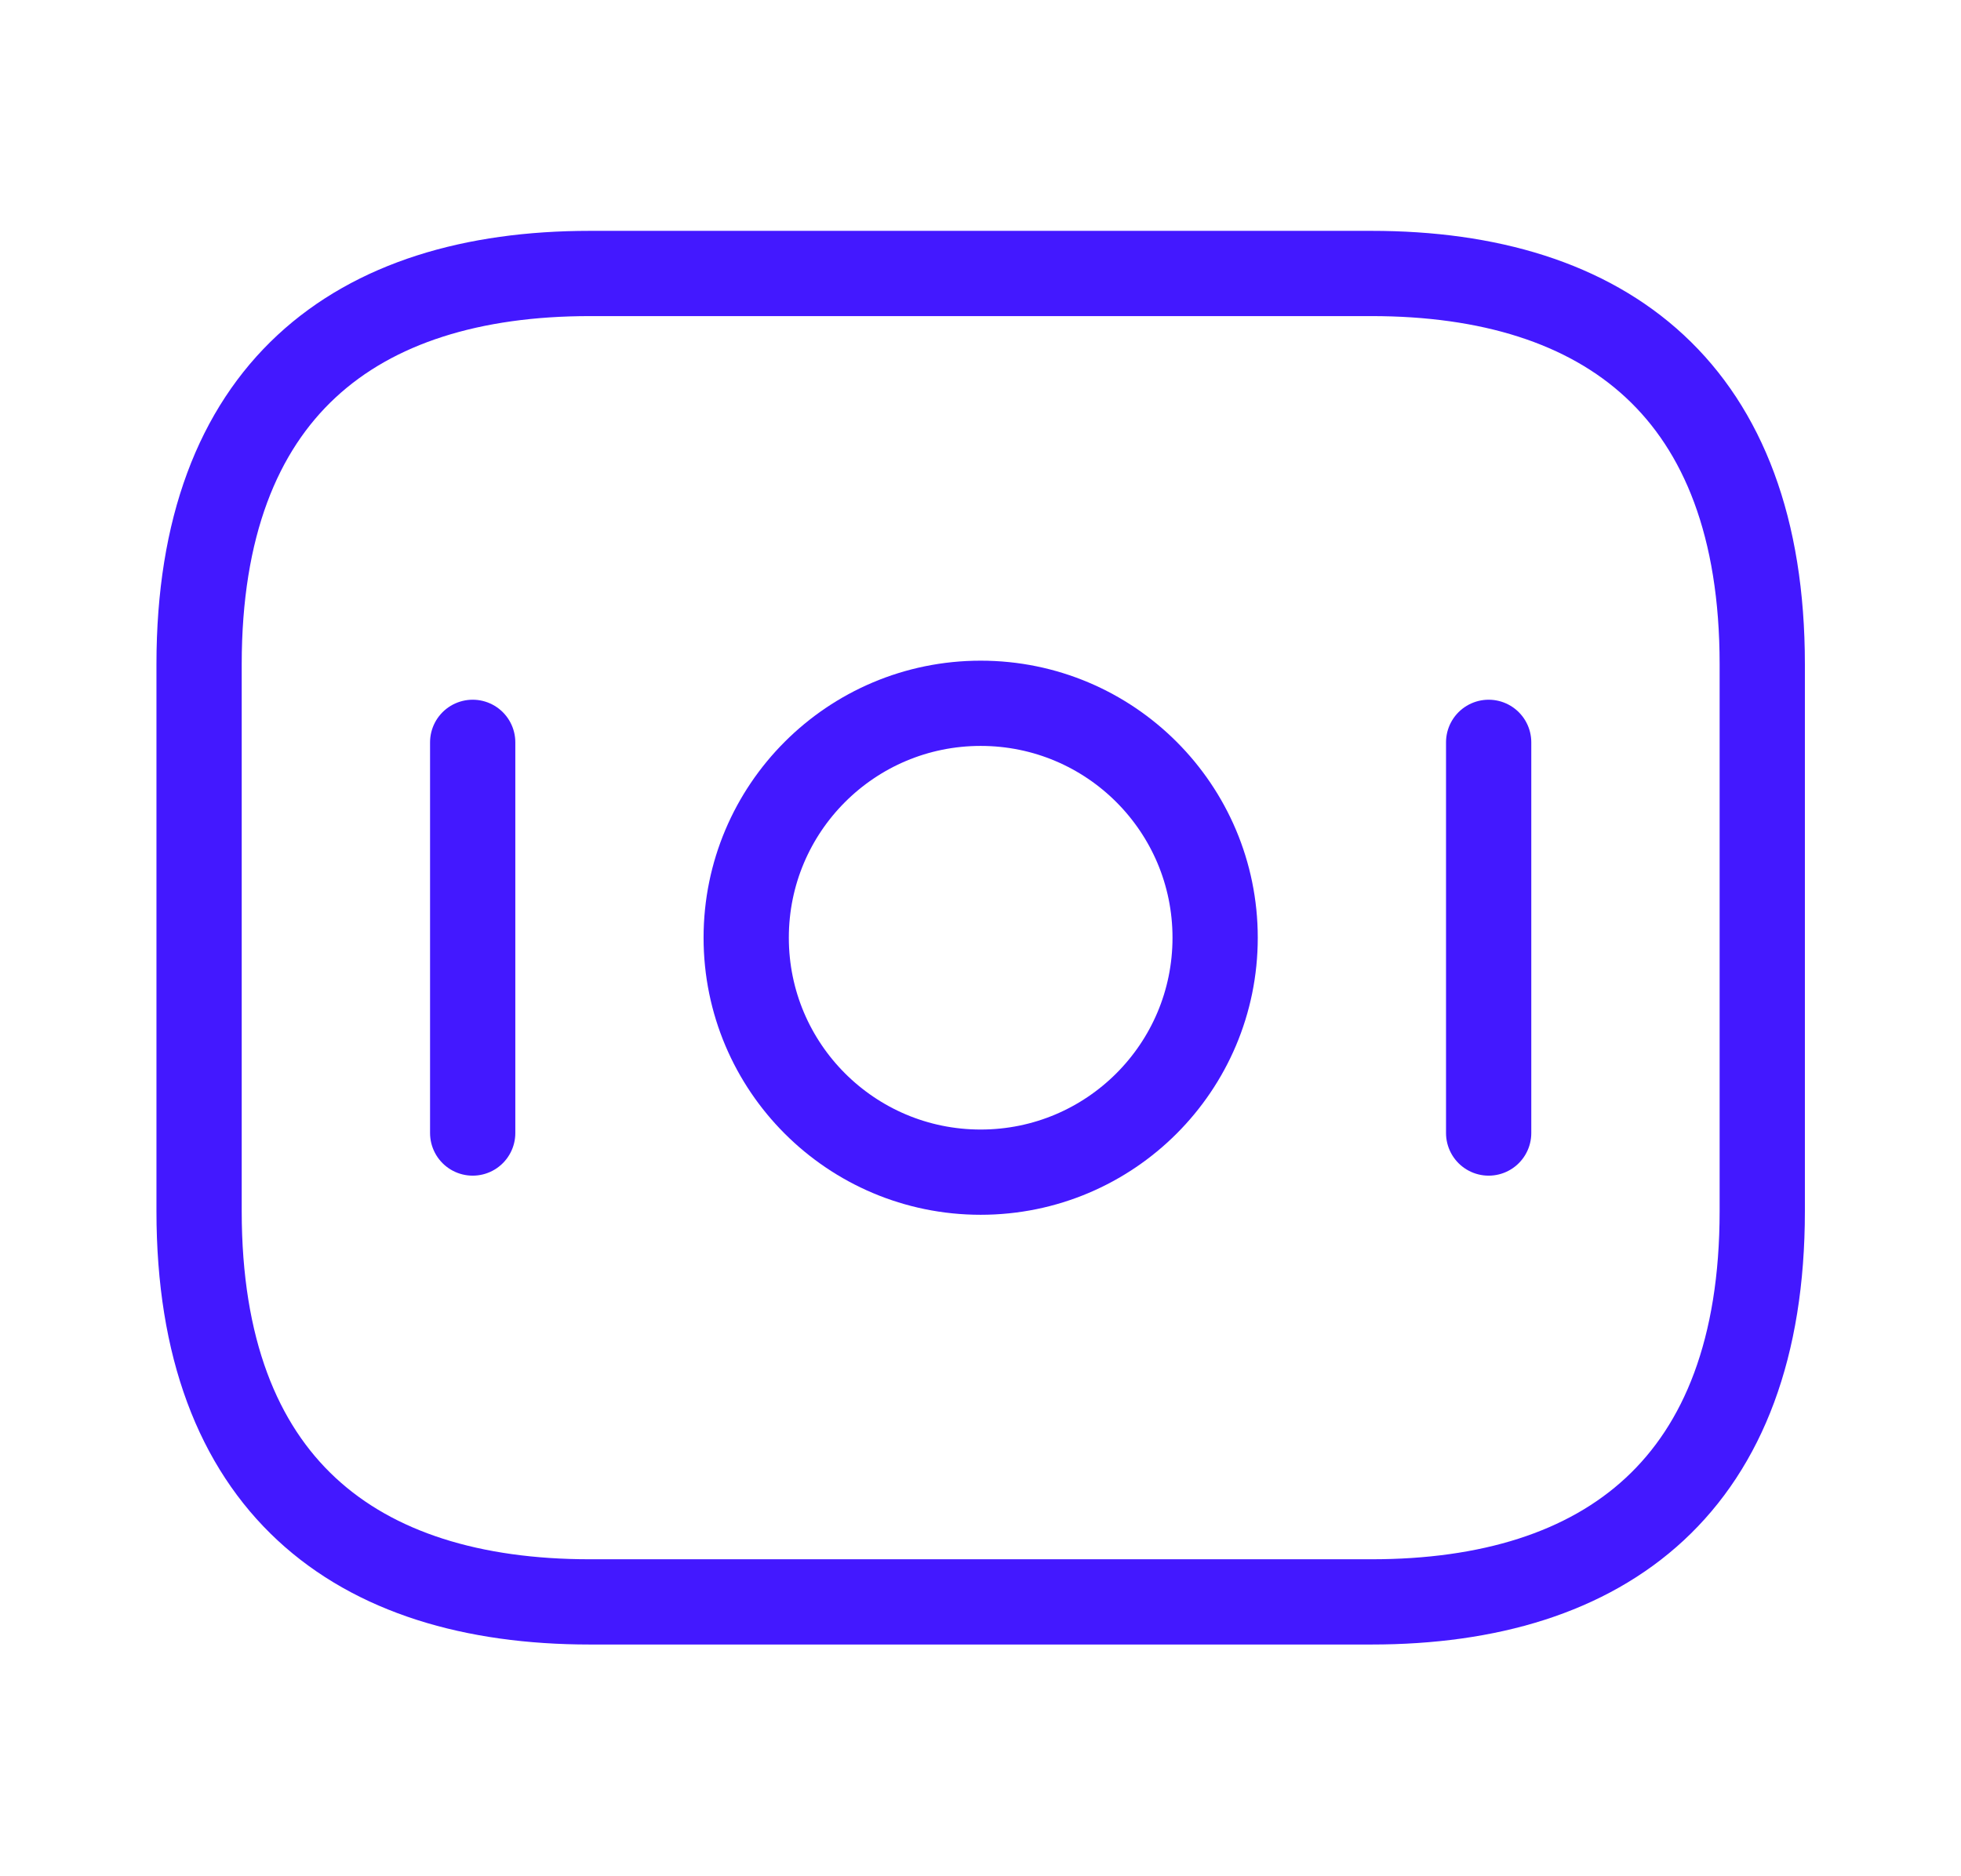
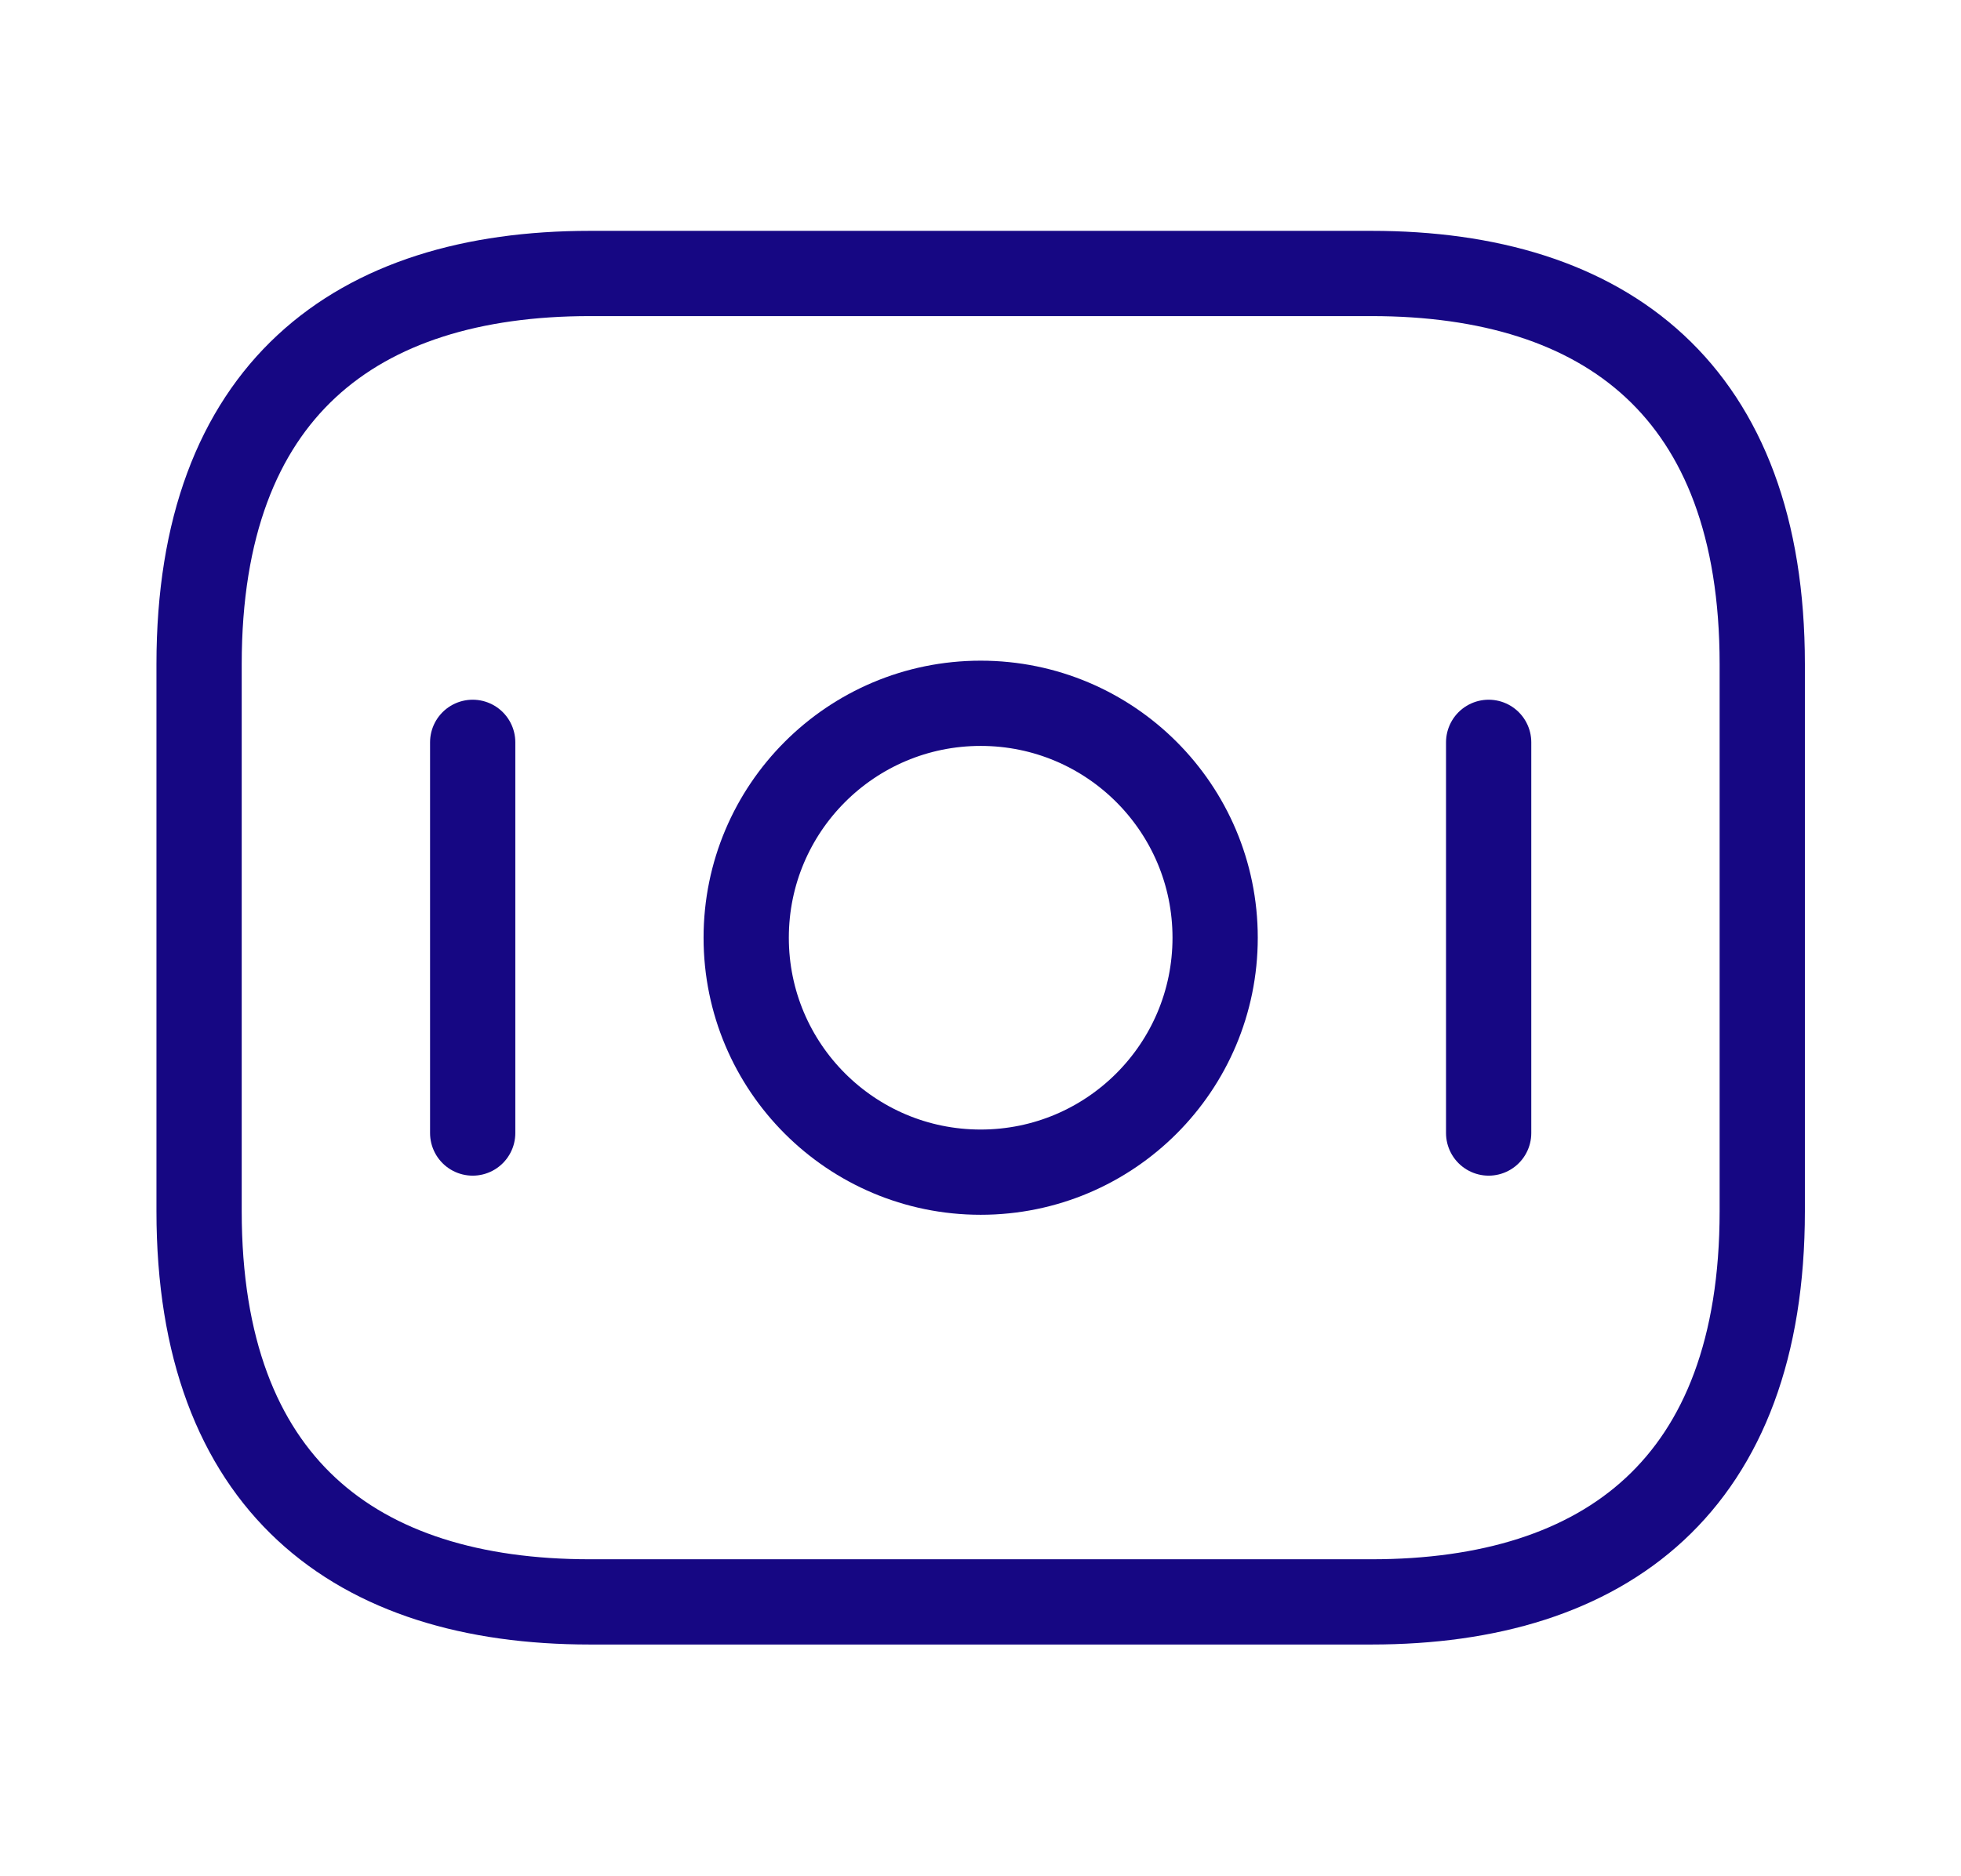
<svg xmlns="http://www.w3.org/2000/svg" width="23" height="22" viewBox="0 0 23 22" fill="none">
-   <path d="M16.085 18.791H6.919C4.169 18.791 2.335 17.416 2.335 14.208V7.791C2.335 4.583 4.169 3.208 6.919 3.208H16.085C18.835 3.208 20.669 4.583 20.669 7.791V14.208C20.669 17.416 18.835 18.791 16.085 18.791Z" stroke="#4318FF" stroke-miterlimit="10" stroke-linecap="round" stroke-linejoin="round" />
-   <path d="M11.502 13.75C13.021 13.75 14.252 12.519 14.252 11C14.252 9.481 13.021 8.25 11.502 8.25C9.983 8.25 8.752 9.481 8.752 11C8.752 12.519 9.983 13.75 11.502 13.75Z" stroke="#4318FF" stroke-miterlimit="10" stroke-linecap="round" stroke-linejoin="round" />
-   <path d="M5.544 8.708V13.291" stroke="#4318FF" stroke-miterlimit="10" stroke-linecap="round" stroke-linejoin="round" />
-   <path d="M17.46 8.708V13.291" stroke="#4318FF" stroke-miterlimit="10" stroke-linecap="round" stroke-linejoin="round" />
+   <path d="M16.085 18.791H6.919C4.169 18.791 2.335 17.416 2.335 14.208V7.791C2.335 4.583 4.169 3.208 6.919 3.208H16.085C18.835 3.208 20.669 4.583 20.669 7.791V14.208C20.669 17.416 18.835 18.791 16.085 18.791Z" stroke="#160783" stroke-miterlimit="10" stroke-linecap="round" stroke-linejoin="round" />
+   <path d="M11.502 13.75C13.021 13.75 14.252 12.519 14.252 11C14.252 9.481 13.021 8.25 11.502 8.25C9.983 8.25 8.752 9.481 8.752 11C8.752 12.519 9.983 13.75 11.502 13.75Z" stroke="#160783" stroke-miterlimit="10" stroke-linecap="round" stroke-linejoin="round" />
+   <path d="M5.544 8.708V13.291" stroke="#160783" stroke-miterlimit="10" stroke-linecap="round" stroke-linejoin="round" />
+   <path d="M17.46 8.708V13.291" stroke="#160783" stroke-miterlimit="10" stroke-linecap="round" stroke-linejoin="round" />
</svg>
